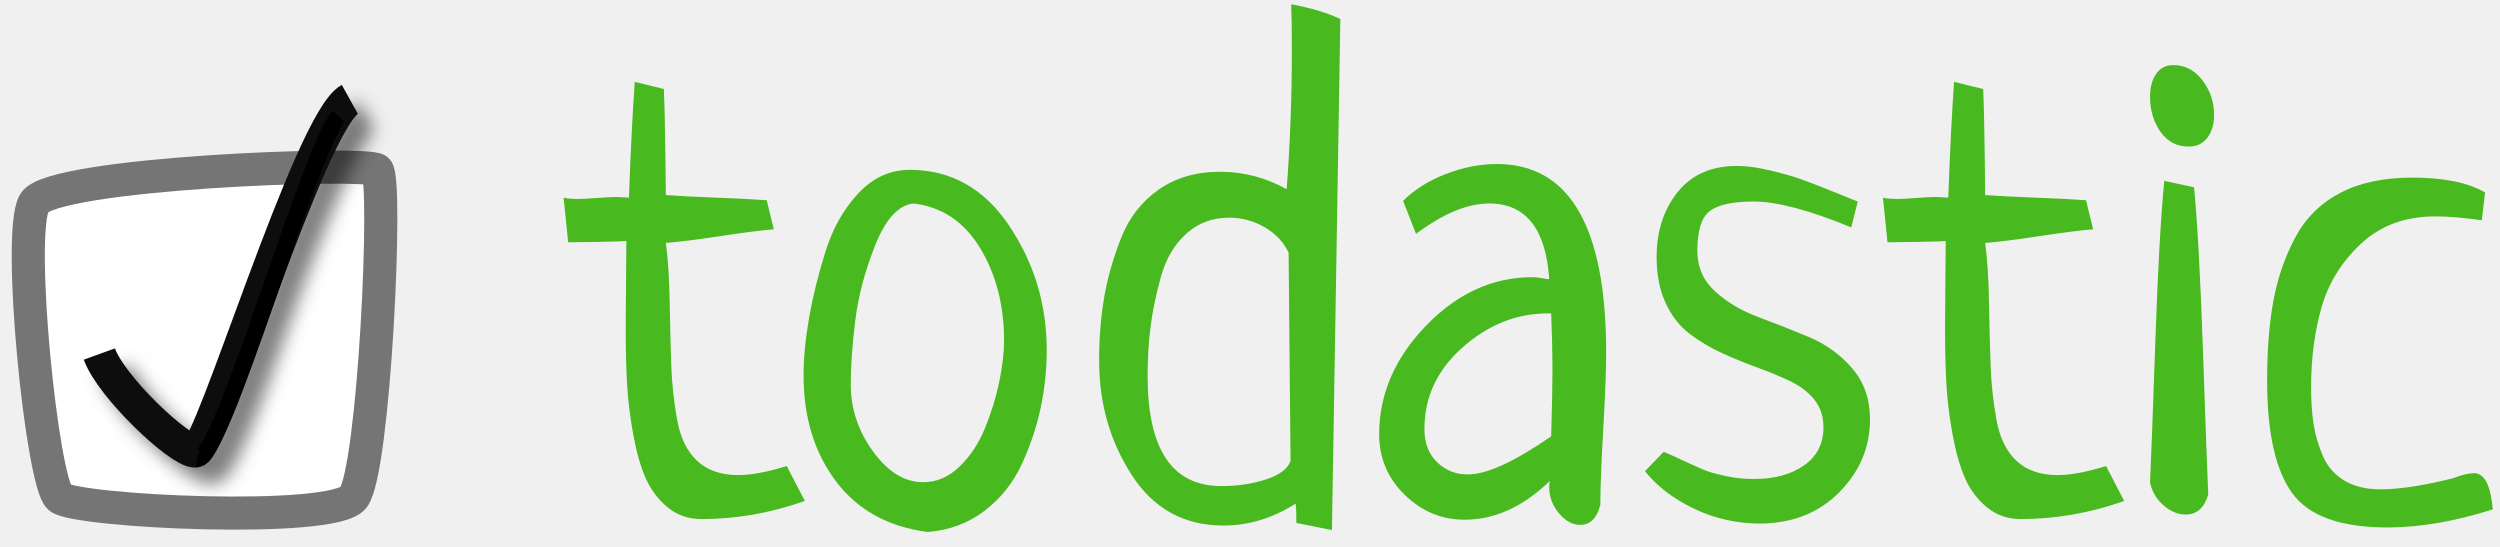
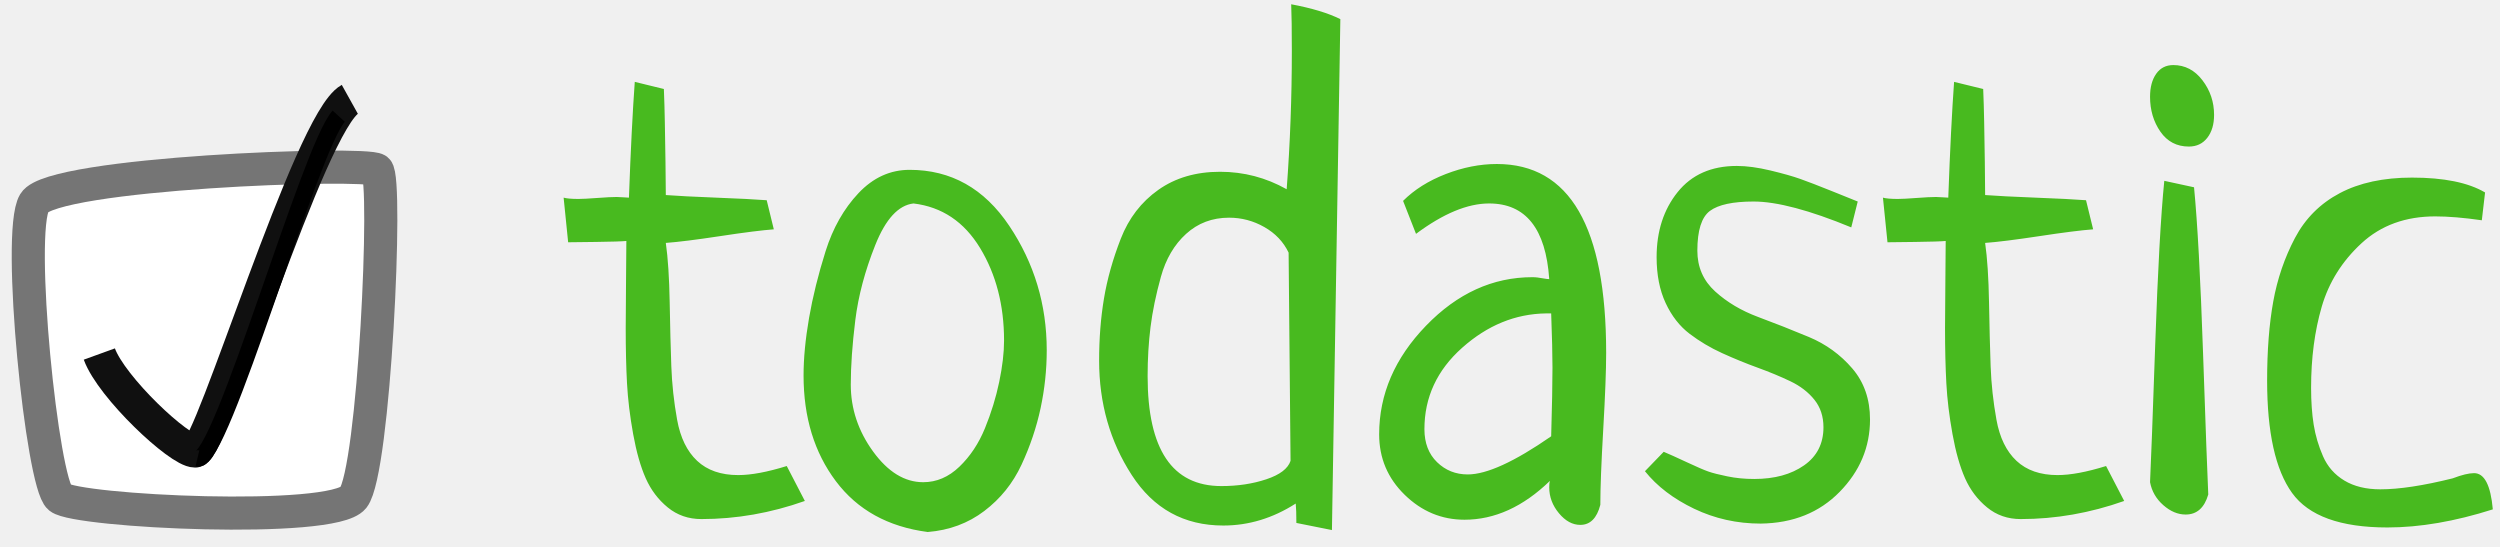
<svg xmlns="http://www.w3.org/2000/svg" width="151px" height="33px" viewBox="0 0 151 33" version="1.1">
-   <defs>
-     <filter x="-12.5%" y="-9.1%" width="137.5%" height="127.3%" filterUnits="objectBoundingBox" id="filter-1">
-       <feOffset dx="1" dy="1" in="SourceAlpha" result="shadowOffsetOuter1" />
-       <feGaussianBlur stdDeviation="0.5" in="shadowOffsetOuter1" result="shadowBlurOuter1" />
-       <feColorMatrix values="0 0 0 0 0   0 0 0 0 0   0 0 0 0 0  0 0 0 0.5 0" type="matrix" in="shadowBlurOuter1" result="shadowMatrixOuter1" />
-       <feMerge>
-         <feMergeNode in="shadowMatrixOuter1" />
-         <feMergeNode in="SourceGraphic" />
-       </feMerge>
-     </filter>
-   </defs>
+   <defs />
  <g id="Logo" stroke="none" stroke-width="1" fill="none" fill-rule="evenodd">
    <g id="todastic-logo" transform="translate(1, 0)">
      <path d="M45.309,12.094 L45.738,13.852 C45.035,13.904 43.954,14.04 42.496,14.262 C41.038,14.483 39.944,14.62 39.215,14.672 C39.345,15.583 39.423,16.781 39.449,18.266 C39.475,19.75 39.508,21.033 39.547,22.113 C39.586,23.194 39.703,24.275 39.898,25.355 C40.094,26.436 40.497,27.263 41.109,27.836 C41.721,28.409 42.548,28.695 43.59,28.695 C44.371,28.695 45.348,28.513 46.52,28.148 C47.014,29.112 47.379,29.815 47.613,30.258 C45.556,30.987 43.473,31.352 41.363,31.352 C40.582,31.352 39.905,31.117 39.332,30.648 C38.759,30.18 38.316,29.594 38.004,28.891 C37.691,28.187 37.438,27.296 37.242,26.215 C37.047,25.134 36.923,24.112 36.871,23.148 C36.819,22.185 36.793,21.078 36.793,19.828 C36.793,19.151 36.799,18.214 36.812,17.016 C36.826,15.818 36.832,14.997 36.832,14.555 C36.572,14.581 35.96,14.6 34.996,14.613 C34.033,14.626 33.473,14.633 33.316,14.633 C33.134,12.888 33.043,11.99 33.043,11.938 C33.225,11.99 33.525,12.016 33.941,12.016 C34.176,12.016 34.553,11.996 35.074,11.957 C35.595,11.918 35.986,11.898 36.246,11.898 C36.35,11.898 36.487,11.905 36.656,11.918 C36.826,11.931 36.936,11.938 36.988,11.938 C37.092,9.073 37.21,6.742 37.34,4.945 L39.098,5.375 C39.124,6 39.143,6.671 39.156,7.387 C39.169,8.103 39.182,8.897 39.195,9.77 C39.208,10.642 39.215,11.312 39.215,11.781 C39.892,11.833 40.908,11.885 42.262,11.938 C43.616,11.99 44.632,12.042 45.309,12.094 Z M47.535,22.68 C47.535,21.638 47.646,20.479 47.867,19.203 C48.089,17.927 48.421,16.586 48.863,15.18 C49.306,13.773 49.97,12.602 50.855,11.664 C51.741,10.727 52.77,10.258 53.941,10.258 C56.441,10.258 58.447,11.384 59.957,13.637 C61.467,15.889 62.223,18.396 62.223,21.156 C62.223,22.328 62.099,23.493 61.852,24.652 C61.604,25.811 61.22,26.951 60.699,28.07 C60.178,29.19 59.43,30.121 58.453,30.863 C57.477,31.605 56.337,32.029 55.035,32.133 C52.639,31.82 50.79,30.798 49.488,29.066 C48.186,27.335 47.535,25.206 47.535,22.68 Z M54.176,12.289 C53.264,12.393 52.496,13.227 51.871,14.789 C51.246,16.352 50.842,17.868 50.66,19.34 C50.478,20.811 50.387,22.107 50.387,23.227 C50.387,24.685 50.836,26.033 51.734,27.27 C52.633,28.507 53.642,29.125 54.762,29.125 C55.569,29.125 56.298,28.813 56.949,28.188 C57.6,27.562 58.115,26.788 58.492,25.863 C58.87,24.939 59.156,24.008 59.352,23.07 C59.547,22.133 59.645,21.299 59.645,20.57 C59.645,18.435 59.163,16.573 58.199,14.984 C57.236,13.396 55.895,12.497 54.176,12.289 Z M79.449,32.016 L77.301,31.586 C77.301,31.065 77.288,30.674 77.262,30.414 C75.882,31.299 74.423,31.742 72.887,31.742 C70.517,31.742 68.674,30.727 67.359,28.695 C66.044,26.664 65.387,24.359 65.387,21.781 C65.387,20.453 65.484,19.203 65.68,18.031 C65.875,16.859 66.214,15.655 66.695,14.418 C67.177,13.181 67.932,12.198 68.961,11.469 C69.99,10.74 71.233,10.375 72.691,10.375 C74.124,10.375 75.465,10.727 76.715,11.43 C76.923,8.669 77.027,5.883 77.027,3.07 C77.027,1.794 77.014,0.857 76.988,0.258 C78.238,0.492 79.228,0.792 79.957,1.156 L79.449,32.016 Z M76.949,27.836 L76.832,15.258 C76.52,14.607 76.031,14.092 75.367,13.715 C74.703,13.337 73.993,13.148 73.238,13.148 C72.223,13.148 71.357,13.474 70.641,14.125 C69.924,14.776 69.417,15.642 69.117,16.723 C68.818,17.803 68.609,18.812 68.492,19.75 C68.375,20.688 68.316,21.677 68.316,22.719 C68.316,27.146 69.801,29.359 72.77,29.359 C73.759,29.359 74.664,29.223 75.484,28.949 C76.305,28.676 76.793,28.305 76.949,27.836 Z M84.527,14.125 L83.746,12.133 C84.423,11.456 85.283,10.915 86.324,10.512 C87.366,10.108 88.395,9.906 89.41,9.906 C93.811,9.906 96.012,13.708 96.012,21.312 C96.012,22.354 95.953,23.891 95.836,25.922 C95.719,27.953 95.66,29.477 95.66,30.492 C95.452,31.299 95.048,31.703 94.449,31.703 C93.98,31.703 93.551,31.469 93.16,31 C92.77,30.531 92.574,30.01 92.574,29.438 C92.574,29.255 92.587,29.125 92.613,29.047 C90.999,30.609 89.28,31.391 87.457,31.391 C86.077,31.391 84.872,30.889 83.844,29.887 C82.815,28.884 82.301,27.667 82.301,26.234 C82.301,23.812 83.245,21.625 85.133,19.672 C87.021,17.719 89.163,16.742 91.559,16.742 C91.663,16.742 91.767,16.749 91.871,16.762 C91.975,16.775 92.099,16.794 92.242,16.82 C92.385,16.846 92.496,16.859 92.574,16.859 C92.366,13.812 91.155,12.289 88.941,12.289 C87.639,12.289 86.168,12.901 84.527,14.125 Z M92.691,26.352 C92.743,24.529 92.77,23.148 92.77,22.211 C92.77,21.43 92.743,20.336 92.691,18.93 L92.379,18.93 C90.53,18.956 88.844,19.646 87.32,21 C85.797,22.354 85.035,23.995 85.035,25.922 C85.035,26.755 85.289,27.419 85.797,27.914 C86.305,28.409 86.923,28.656 87.652,28.656 C88.798,28.656 90.478,27.888 92.691,26.352 Z M111.207,12.172 L110.816,13.734 C108.29,12.693 106.324,12.172 104.918,12.172 C103.668,12.172 102.789,12.361 102.281,12.738 C101.773,13.116 101.52,13.917 101.52,15.141 C101.52,16.13 101.878,16.951 102.594,17.602 C103.31,18.253 104.176,18.767 105.191,19.145 C106.207,19.522 107.229,19.926 108.258,20.355 C109.286,20.785 110.159,21.417 110.875,22.25 C111.591,23.083 111.949,24.112 111.949,25.336 C111.949,27.003 111.337,28.461 110.113,29.711 C108.889,30.961 107.301,31.599 105.348,31.625 C103.915,31.625 102.574,31.326 101.324,30.727 C100.074,30.128 99.085,29.372 98.355,28.461 L99.488,27.289 C99.801,27.419 100.263,27.628 100.875,27.914 C101.487,28.201 101.923,28.389 102.184,28.48 C102.444,28.572 102.828,28.669 103.336,28.773 C103.844,28.878 104.384,28.93 104.957,28.93 C106.181,28.93 107.184,28.656 107.965,28.109 C108.746,27.562 109.137,26.794 109.137,25.805 C109.137,25.154 108.954,24.6 108.59,24.145 C108.225,23.689 107.743,23.318 107.145,23.031 C106.546,22.745 105.888,22.471 105.172,22.211 C104.456,21.951 103.74,21.658 103.023,21.332 C102.307,21.007 101.65,20.616 101.051,20.16 C100.452,19.704 99.97,19.086 99.605,18.305 C99.241,17.523 99.059,16.599 99.059,15.531 C99.059,13.969 99.482,12.66 100.328,11.605 C101.174,10.551 102.366,10.023 103.902,10.023 C104.501,10.023 105.178,10.115 105.934,10.297 C106.689,10.479 107.288,10.648 107.73,10.805 C108.173,10.961 108.831,11.215 109.703,11.566 C110.576,11.918 111.077,12.12 111.207,12.172 Z M124.996,12.094 L125.426,13.852 C124.723,13.904 123.642,14.04 122.184,14.262 C120.725,14.483 119.632,14.62 118.902,14.672 C119.033,15.583 119.111,16.781 119.137,18.266 C119.163,19.75 119.195,21.033 119.234,22.113 C119.273,23.194 119.391,24.275 119.586,25.355 C119.781,26.436 120.185,27.263 120.797,27.836 C121.409,28.409 122.236,28.695 123.277,28.695 C124.059,28.695 125.035,28.513 126.207,28.148 C126.702,29.112 127.066,29.815 127.301,30.258 C125.243,30.987 123.16,31.352 121.051,31.352 C120.27,31.352 119.592,31.117 119.02,30.648 C118.447,30.18 118.004,29.594 117.691,28.891 C117.379,28.187 117.125,27.296 116.93,26.215 C116.734,25.134 116.611,24.112 116.559,23.148 C116.507,22.185 116.48,21.078 116.48,19.828 C116.48,19.151 116.487,18.214 116.5,17.016 C116.513,15.818 116.52,14.997 116.52,14.555 C116.259,14.581 115.647,14.6 114.684,14.613 C113.72,14.626 113.16,14.633 113.004,14.633 C112.822,12.888 112.73,11.99 112.73,11.938 C112.913,11.99 113.212,12.016 113.629,12.016 C113.863,12.016 114.241,11.996 114.762,11.957 C115.283,11.918 115.673,11.898 115.934,11.898 C116.038,11.898 116.174,11.905 116.344,11.918 C116.513,11.931 116.624,11.938 116.676,11.938 C116.78,9.073 116.897,6.742 117.027,4.945 L118.785,5.375 C118.811,6 118.831,6.671 118.844,7.387 C118.857,8.103 118.87,8.897 118.883,9.77 C118.896,10.642 118.902,11.312 118.902,11.781 C119.579,11.833 120.595,11.885 121.949,11.938 C123.303,11.99 124.319,12.042 124.996,12.094 Z M129.723,10.922 L131.52,11.312 C131.728,13.448 131.91,16.801 132.066,21.371 C132.223,25.941 132.327,28.773 132.379,29.867 C132.145,30.674 131.689,31.078 131.012,31.078 C130.543,31.078 130.094,30.889 129.664,30.512 C129.234,30.134 128.967,29.672 128.863,29.125 C128.915,28.057 129.02,25.277 129.176,20.785 C129.332,16.293 129.514,13.005 129.723,10.922 Z M130.27,3.93 C130.973,3.93 131.559,4.236 132.027,4.848 C132.496,5.46 132.73,6.156 132.73,6.938 C132.73,7.51 132.594,7.973 132.32,8.324 C132.047,8.676 131.676,8.852 131.207,8.852 C130.478,8.852 129.905,8.552 129.488,7.953 C129.072,7.354 128.863,6.651 128.863,5.844 C128.863,5.271 128.987,4.809 129.234,4.457 C129.482,4.105 129.827,3.93 130.27,3.93 Z M149.098,11.625 L148.902,13.305 C147.809,13.148 146.871,13.07 146.09,13.07 C144.293,13.07 142.809,13.611 141.637,14.691 C140.465,15.772 139.664,17.048 139.234,18.52 C138.805,19.991 138.59,21.625 138.59,23.422 C138.59,24.255 138.642,24.997 138.746,25.648 C138.85,26.299 139.039,26.937 139.312,27.562 C139.586,28.188 140.016,28.676 140.602,29.027 C141.188,29.379 141.91,29.555 142.77,29.555 C143.915,29.555 145.374,29.333 147.145,28.891 C147.691,28.682 148.121,28.578 148.434,28.578 C149.059,28.578 149.436,29.307 149.566,30.766 C147.275,31.495 145.152,31.859 143.199,31.859 C140.361,31.859 138.44,31.163 137.438,29.77 C136.435,28.376 135.934,26.117 135.934,22.992 C135.934,21.169 136.057,19.574 136.305,18.207 C136.552,16.84 136.988,15.564 137.613,14.379 C138.238,13.194 139.143,12.289 140.328,11.664 C141.513,11.039 142.965,10.727 144.684,10.727 C146.611,10.727 148.082,11.026 149.098,11.625 Z" id="todastic" fill="#48BA1F" />
      <g id="status" stroke-width="1" transform="translate(0, 10)" fill="#FFFFFF" stroke="#757575">
        <path d="M1.075,2.246 C-0.008,4.053 1.549,19.212 2.599,20.056 C3.65,20.9 19.079,21.652 20.343,20.056 C21.606,18.46 22.425,0.769 21.768,0.259 C21.11,-0.251 2.158,0.438 1.075,2.246 Z" id="Path-2" stroke-width="2" fill-rule="nonzero" />
      </g>
-       <g id="tick" filter="url(#filter-1)" stroke-width="1" transform="translate(5, 6)">
+       <g id="tick" stroke-width="1" transform="translate(5, 6)">
        <path d="M0,15.383 C0.725,17.384 4.821,21.242 5.784,21.242 C6.746,21.242 12.708,1.347 15.129,0" id="Path-3" stroke="#101010" stroke-width="2" fill-rule="nonzero" />
        <path d="M14.461,1.018 C12.714,2.918 7.36,22.022 5.925,21.686" id="Path-4" stroke="#000000" fill-rule="nonzero" />
      </g>
    </g>
  </g>
</svg>
